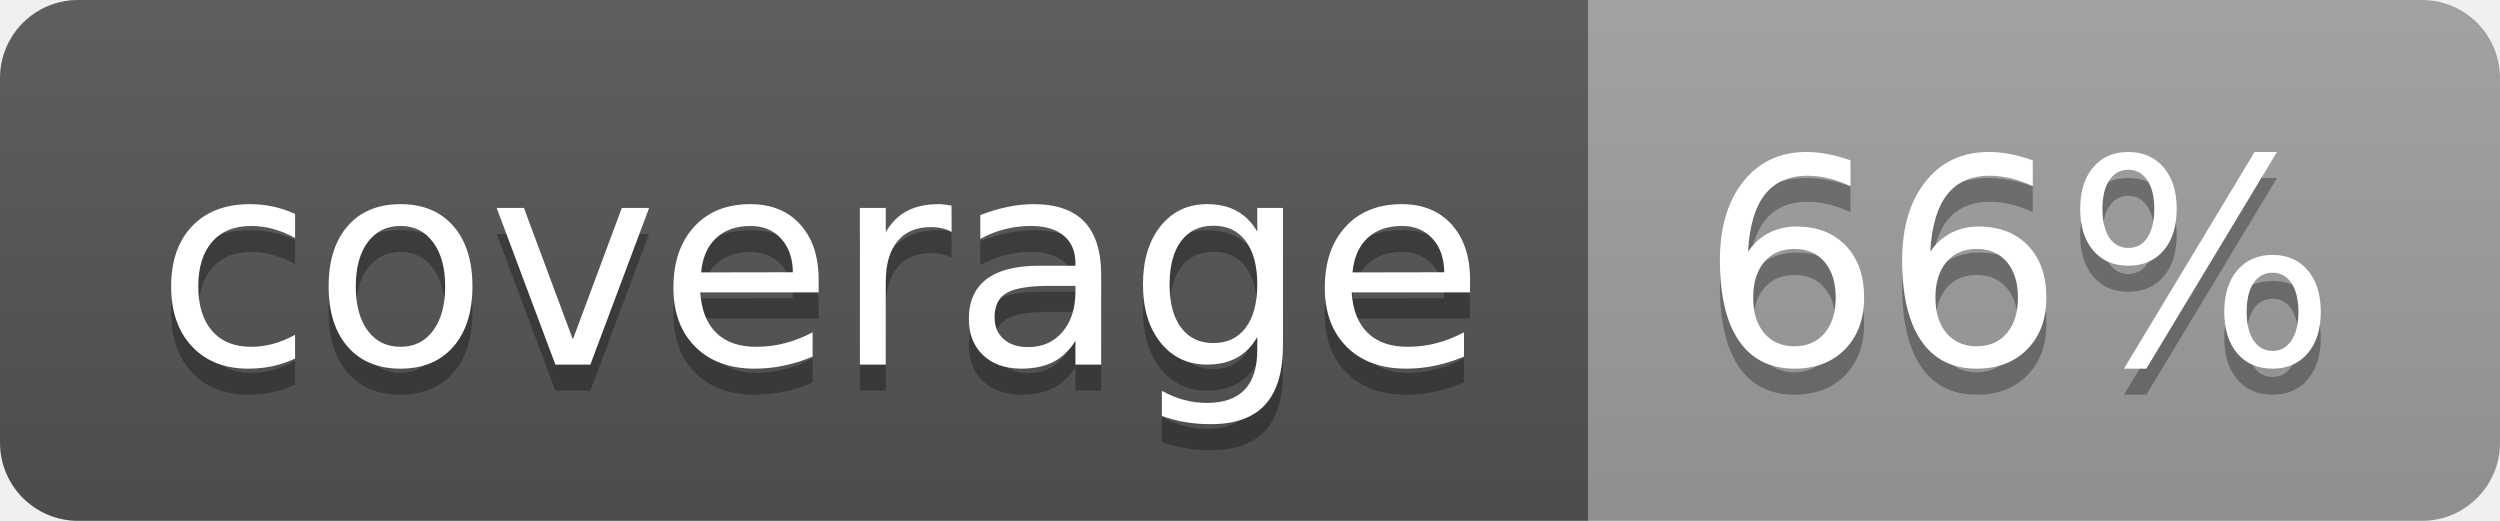
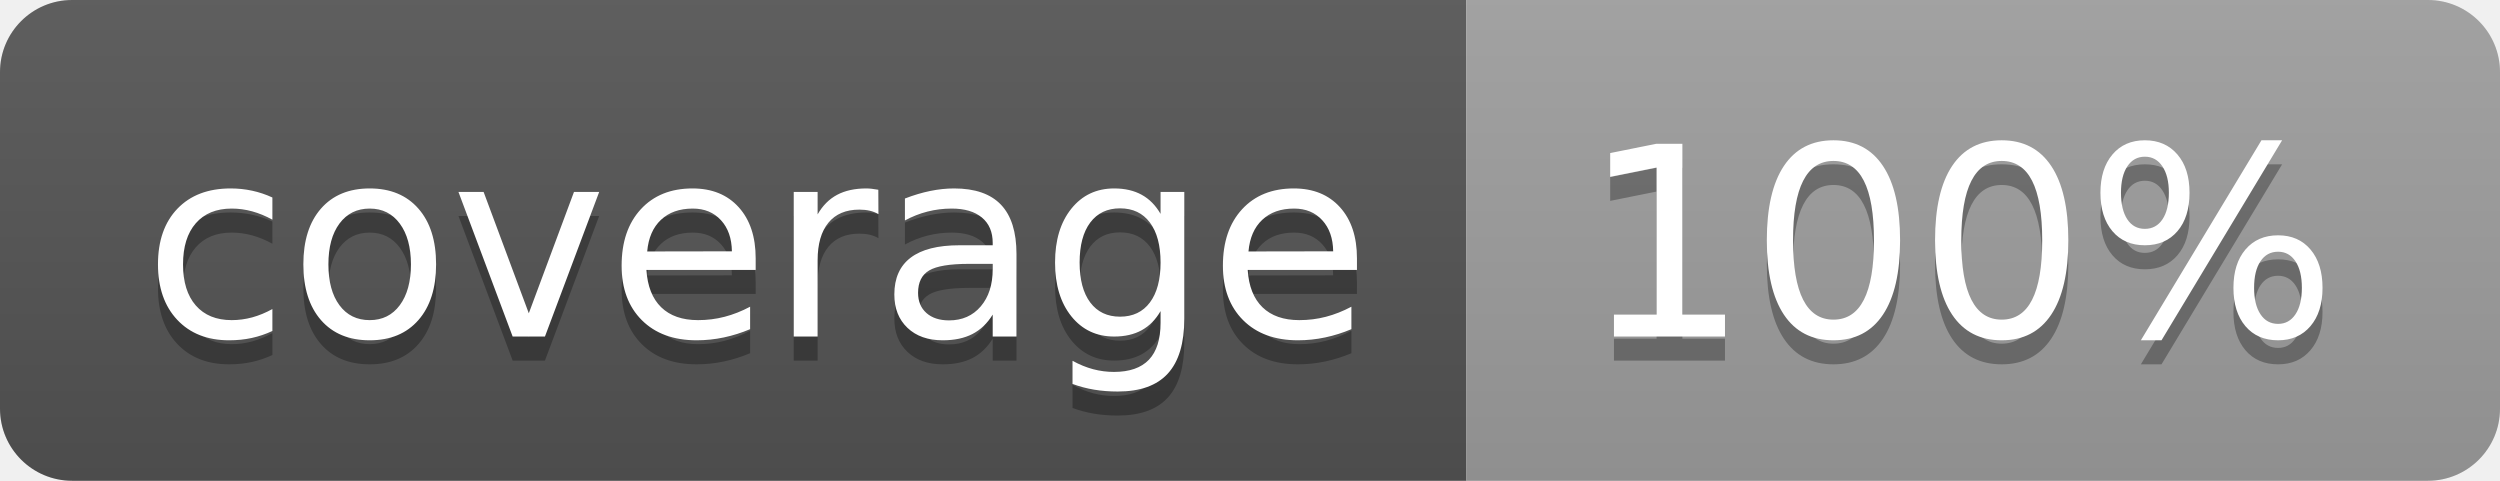
- <svg xmlns="http://www.w3.org/2000/svg" width="96" height="20">
+ <svg xmlns="http://www.w3.org/2000/svg" width="104" height="20">
  <linearGradient id="b" x2="0" y2="100%">
    <stop offset="0" stop-color="#bbb" stop-opacity=".1" />
    <stop offset="1" stop-opacity=".1" />
  </linearGradient>
  <clipPath id="a">
-     <rect width="96" height="20" rx="3" fill="#fff" />
+     <rect width="104" height="20" rx="3" fill="#fff" />
  </clipPath>
  <g clip-path="url(#a)">
    <path fill="#555" d="M0 0h61v20H0z" />
-     <path fill="#9F9F9F" d="M61 0h35v20H61z" />
-     <path fill="url(#b)" d="M0 0h96v20H0z" />
+     <path fill="#9F9F9F" d="M61 0h43v20H61z" />
+     <path fill="url(#b)" d="M0 0h104v20H0z" />
  </g>
  <g fill="#fff" text-anchor="middle" font-family="DejaVu Sans,Verdana,Geneva,sans-serif" font-size="110">
    <text x="315" y="150" fill="#010101" fill-opacity=".3" transform="scale(.1)" textLength="510">coverage</text>
    <text x="315" y="140" transform="scale(.1)" textLength="510">coverage</text>
-     <text x="775" y="150" fill="#010101" fill-opacity=".3" transform="scale(.1)" textLength="250">66%</text>
-     <text x="775" y="140" transform="scale(.1)" textLength="250">66%</text>
+     <text x="815" y="150" fill="#010101" fill-opacity=".3" transform="scale(.1)" textLength="330">100%</text>
+     <text x="815" y="140" transform="scale(.1)" textLength="330">100%</text>
  </g>
</svg>
